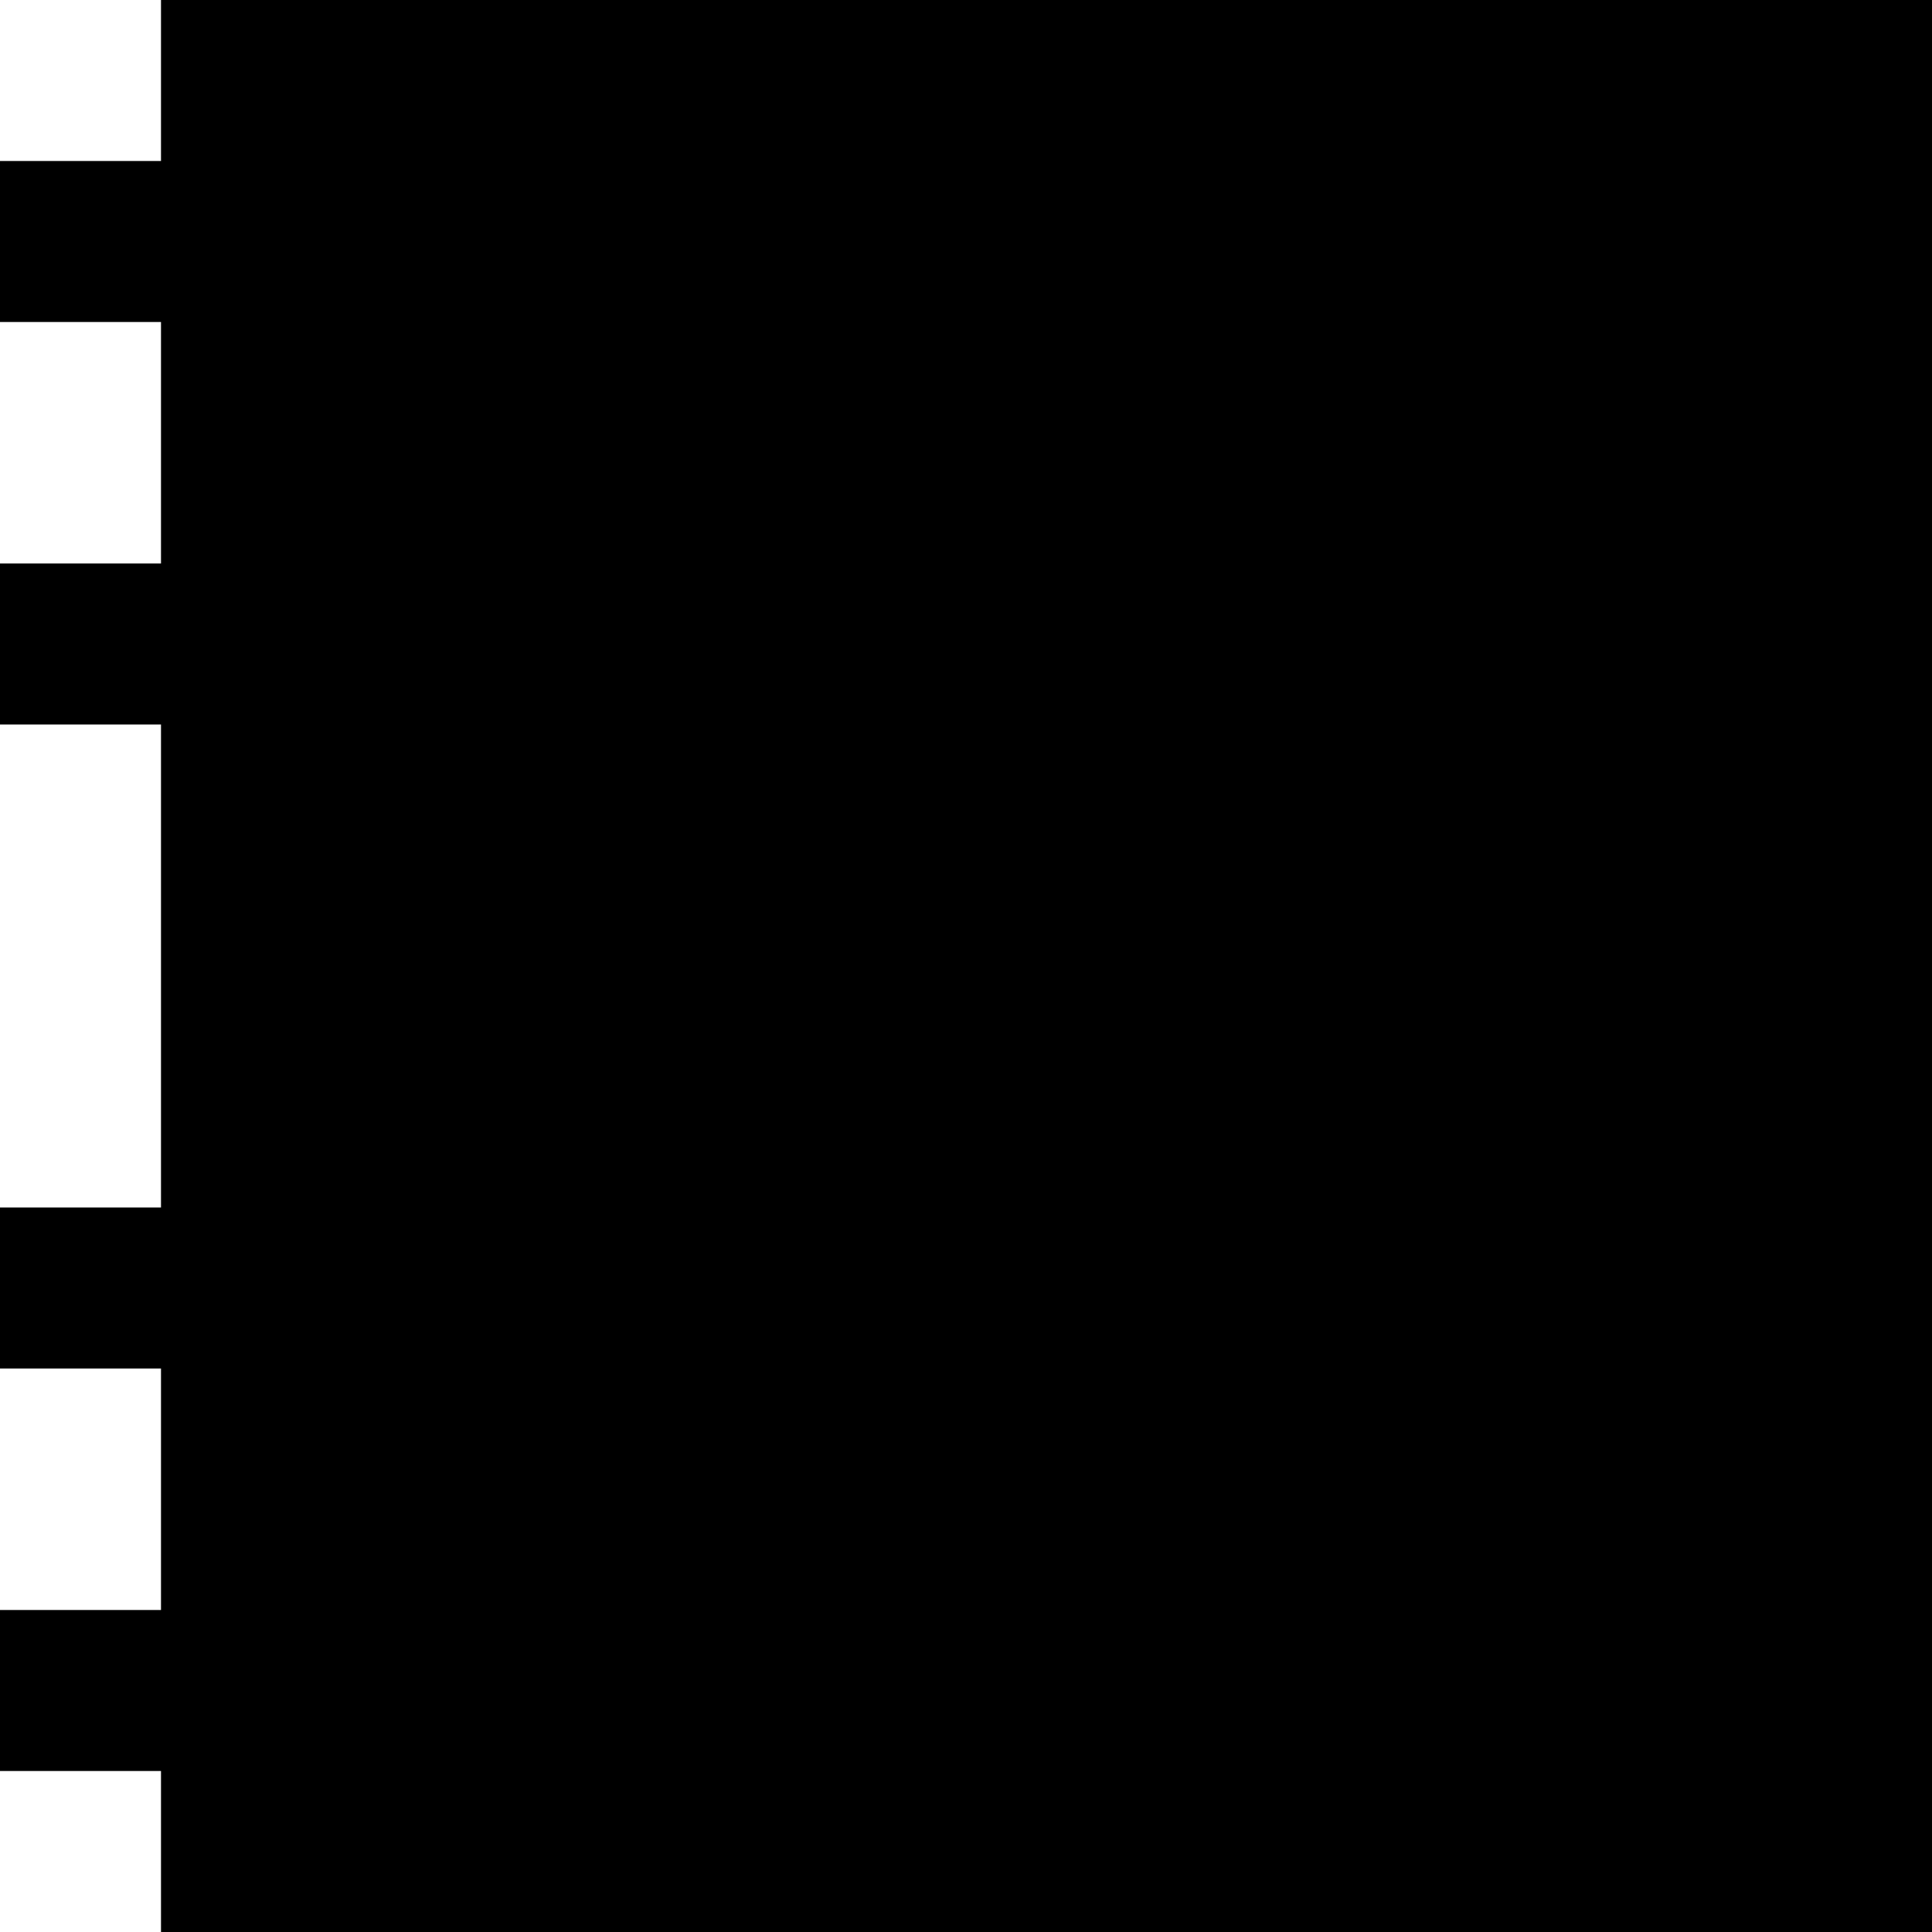
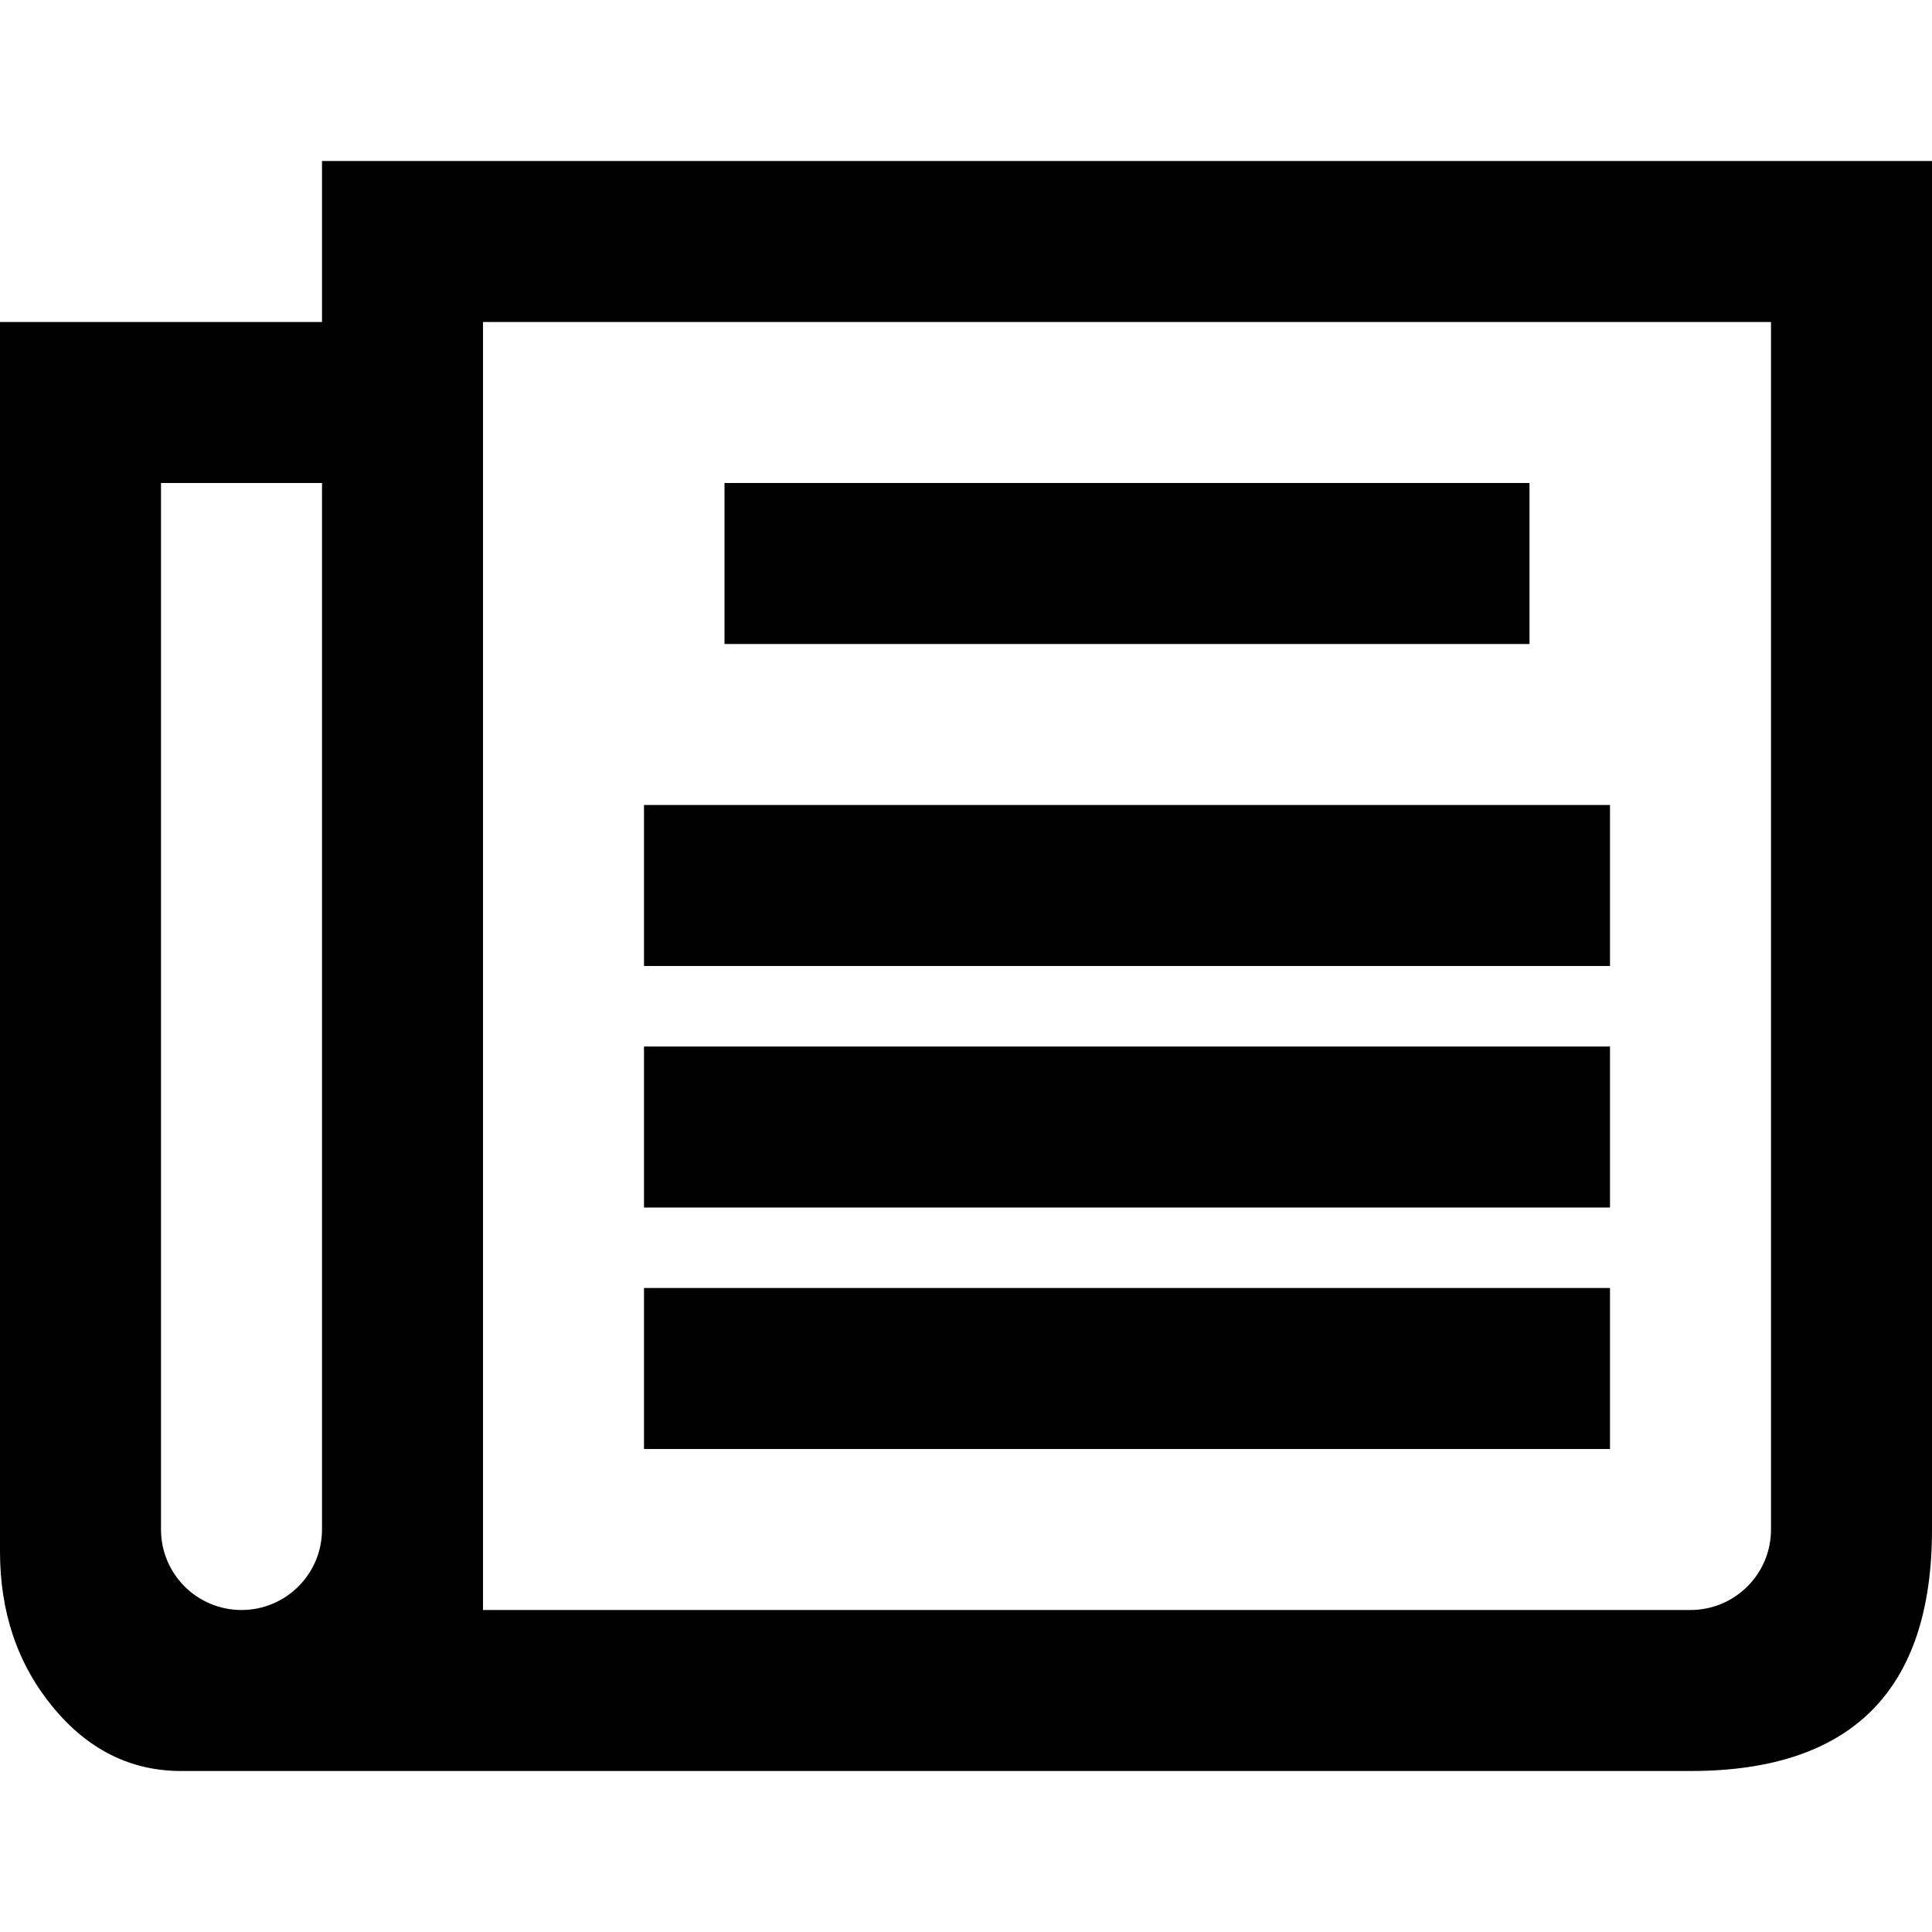
- <svg xmlns="http://www.w3.org/2000/svg" id="nav">
-   <path fill-rule="nonzero" d="m2 0h22v24h-22" />
-   <path fill-rule="nonzero" d="m0 7h4v2h-4" />
-   <path fill-rule="nonzero" d="m0 15h4v2h-4" />
-   <path fill-rule="nonzero" d="m0 20h4v2h-4" />
-   <path fill-rule="nonzero" d="m0 2h4v2h-4" />
+ <svg xmlns="http://www.w3.org/2000/svg" id="nav" width="24" height="24">
+   <path d="m4 2v2h-4v15.273c-1.4803e-16 0.758 0.219 1.401 0.656 1.932s0.969 0.795 1.594 0.795h18.75c2 0 3-1 3-3v-17h-20zm2 2h16v15a1 1 0 0 1-1 1h-15v-16zm-4 2h2v13a1 1 0 0 1-1 1 1 1 0 0 1-1-1v-13zm7 0v2h10v-2h-10zm-1 4v2h12v-2h-12zm0 3v2h12v-2h-12zm0 3v2h12v-2h-12z" />
</svg>
